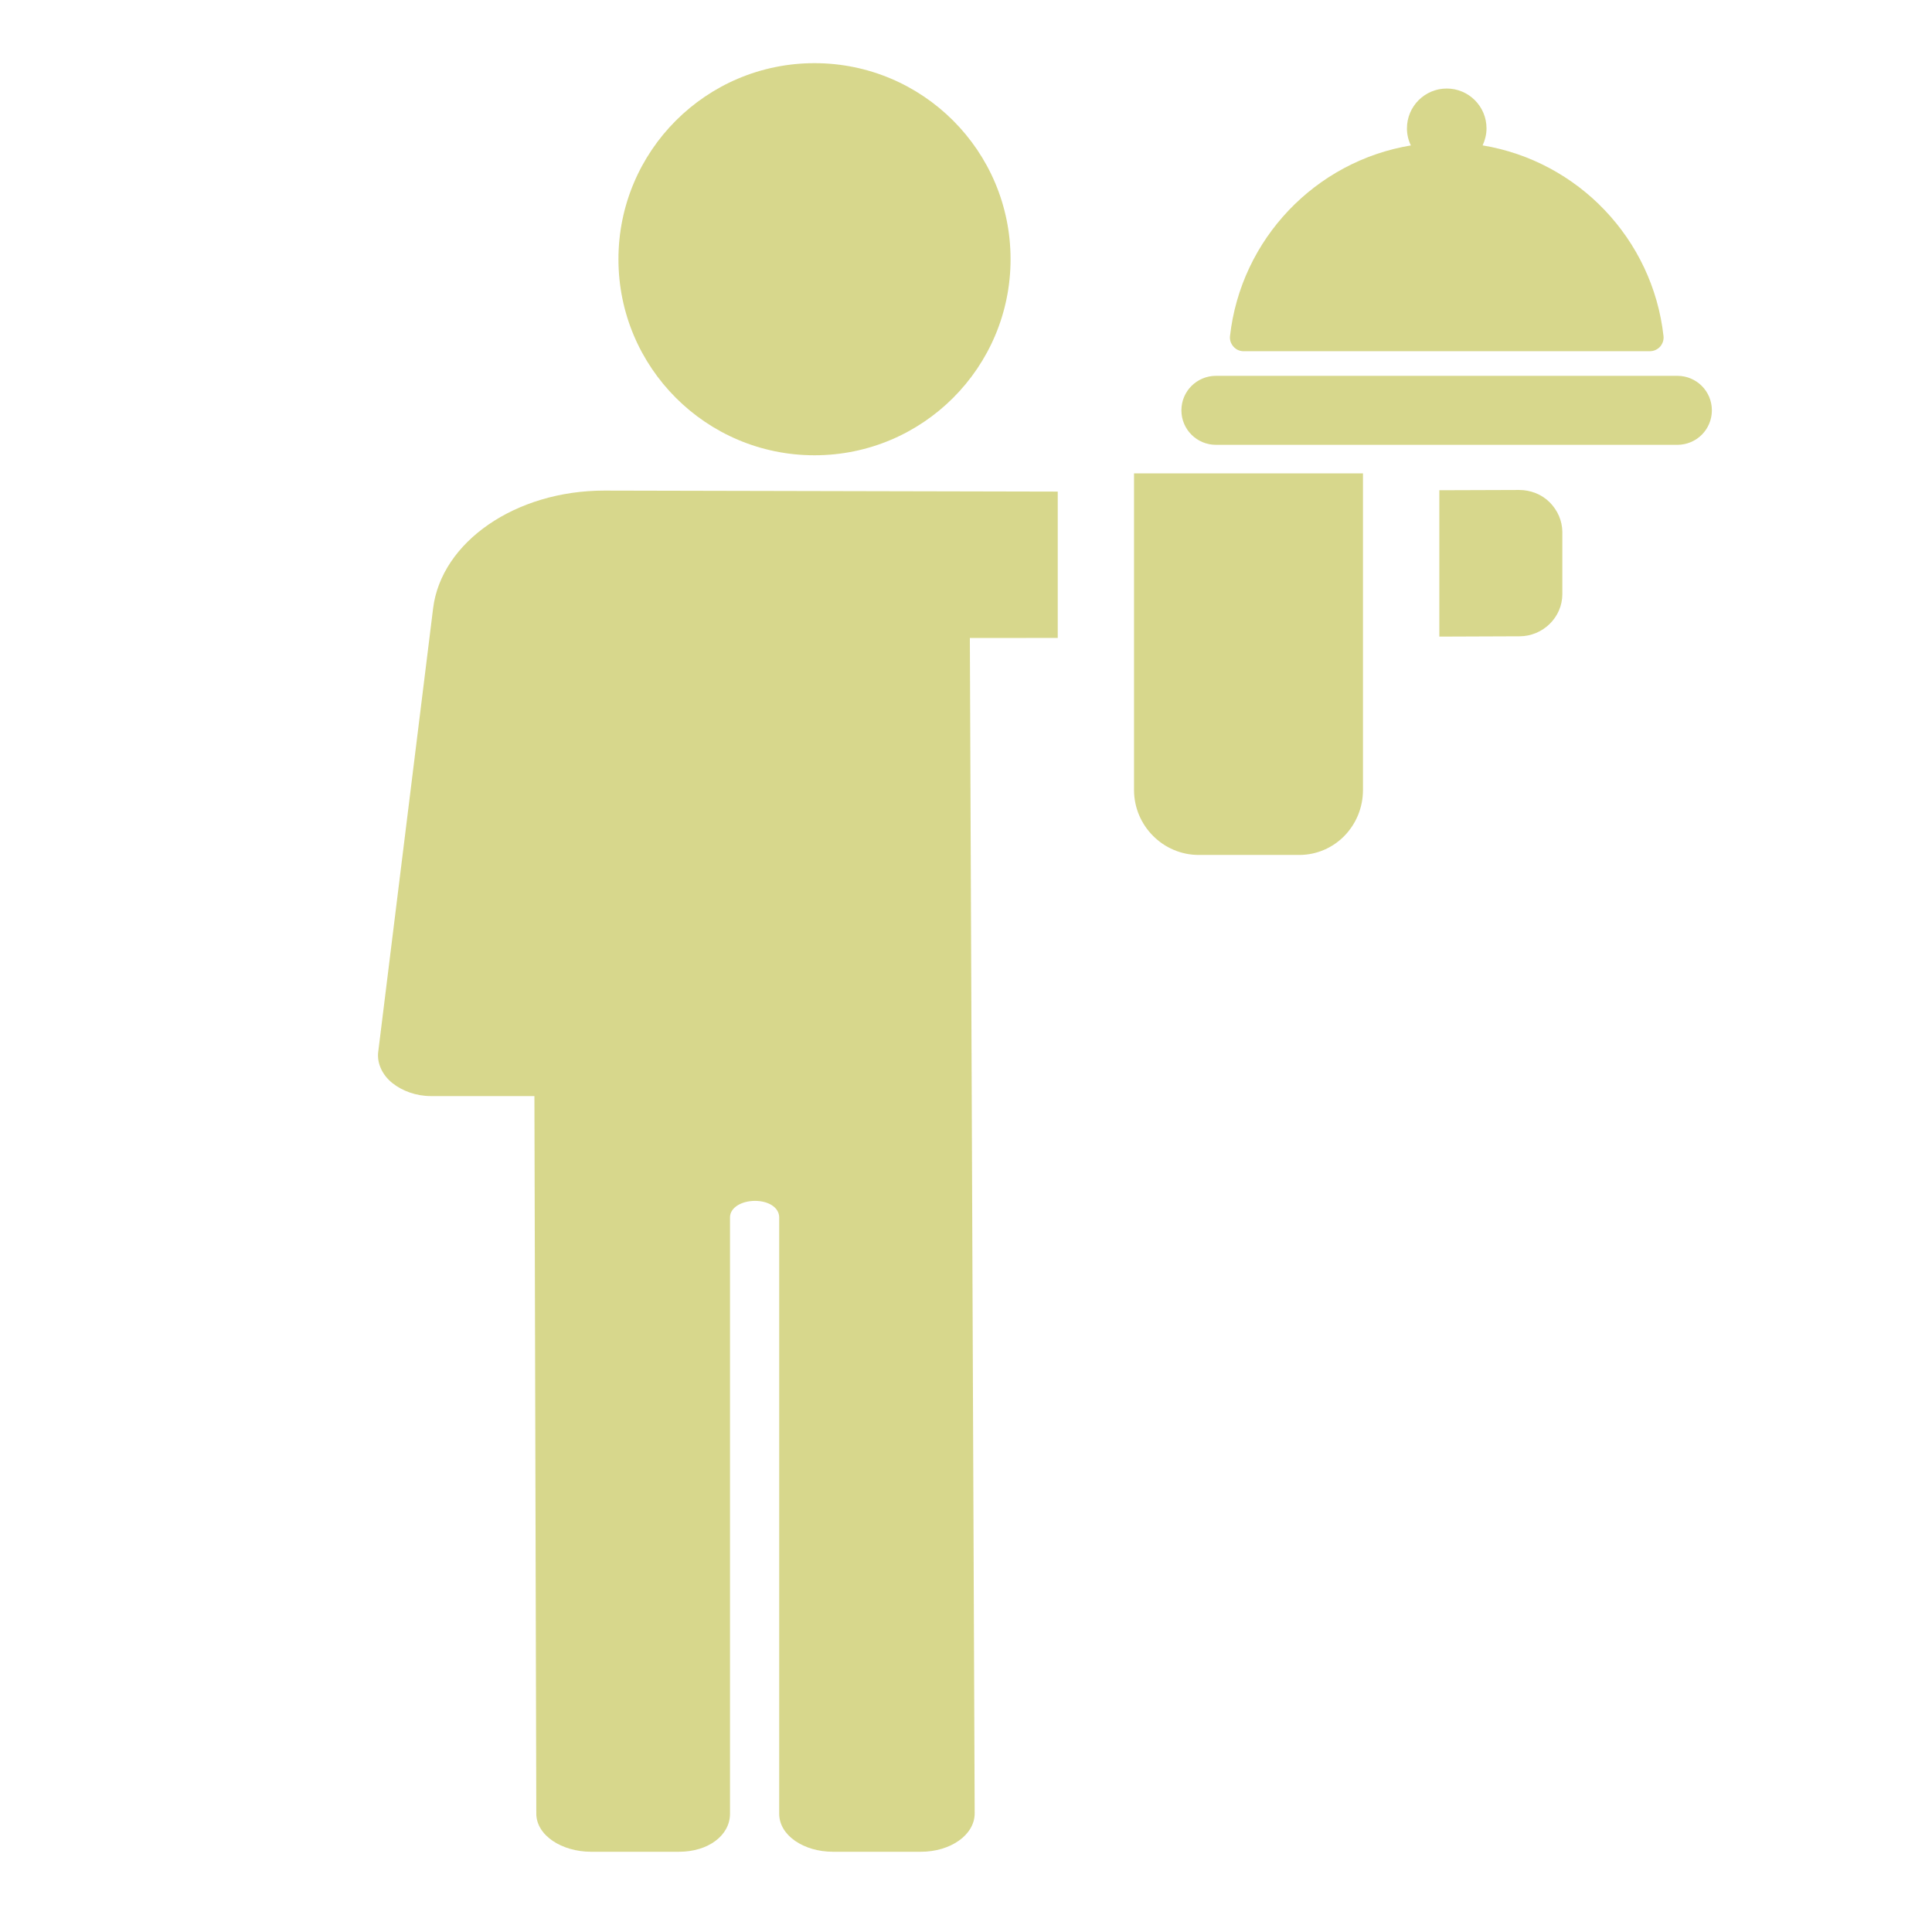
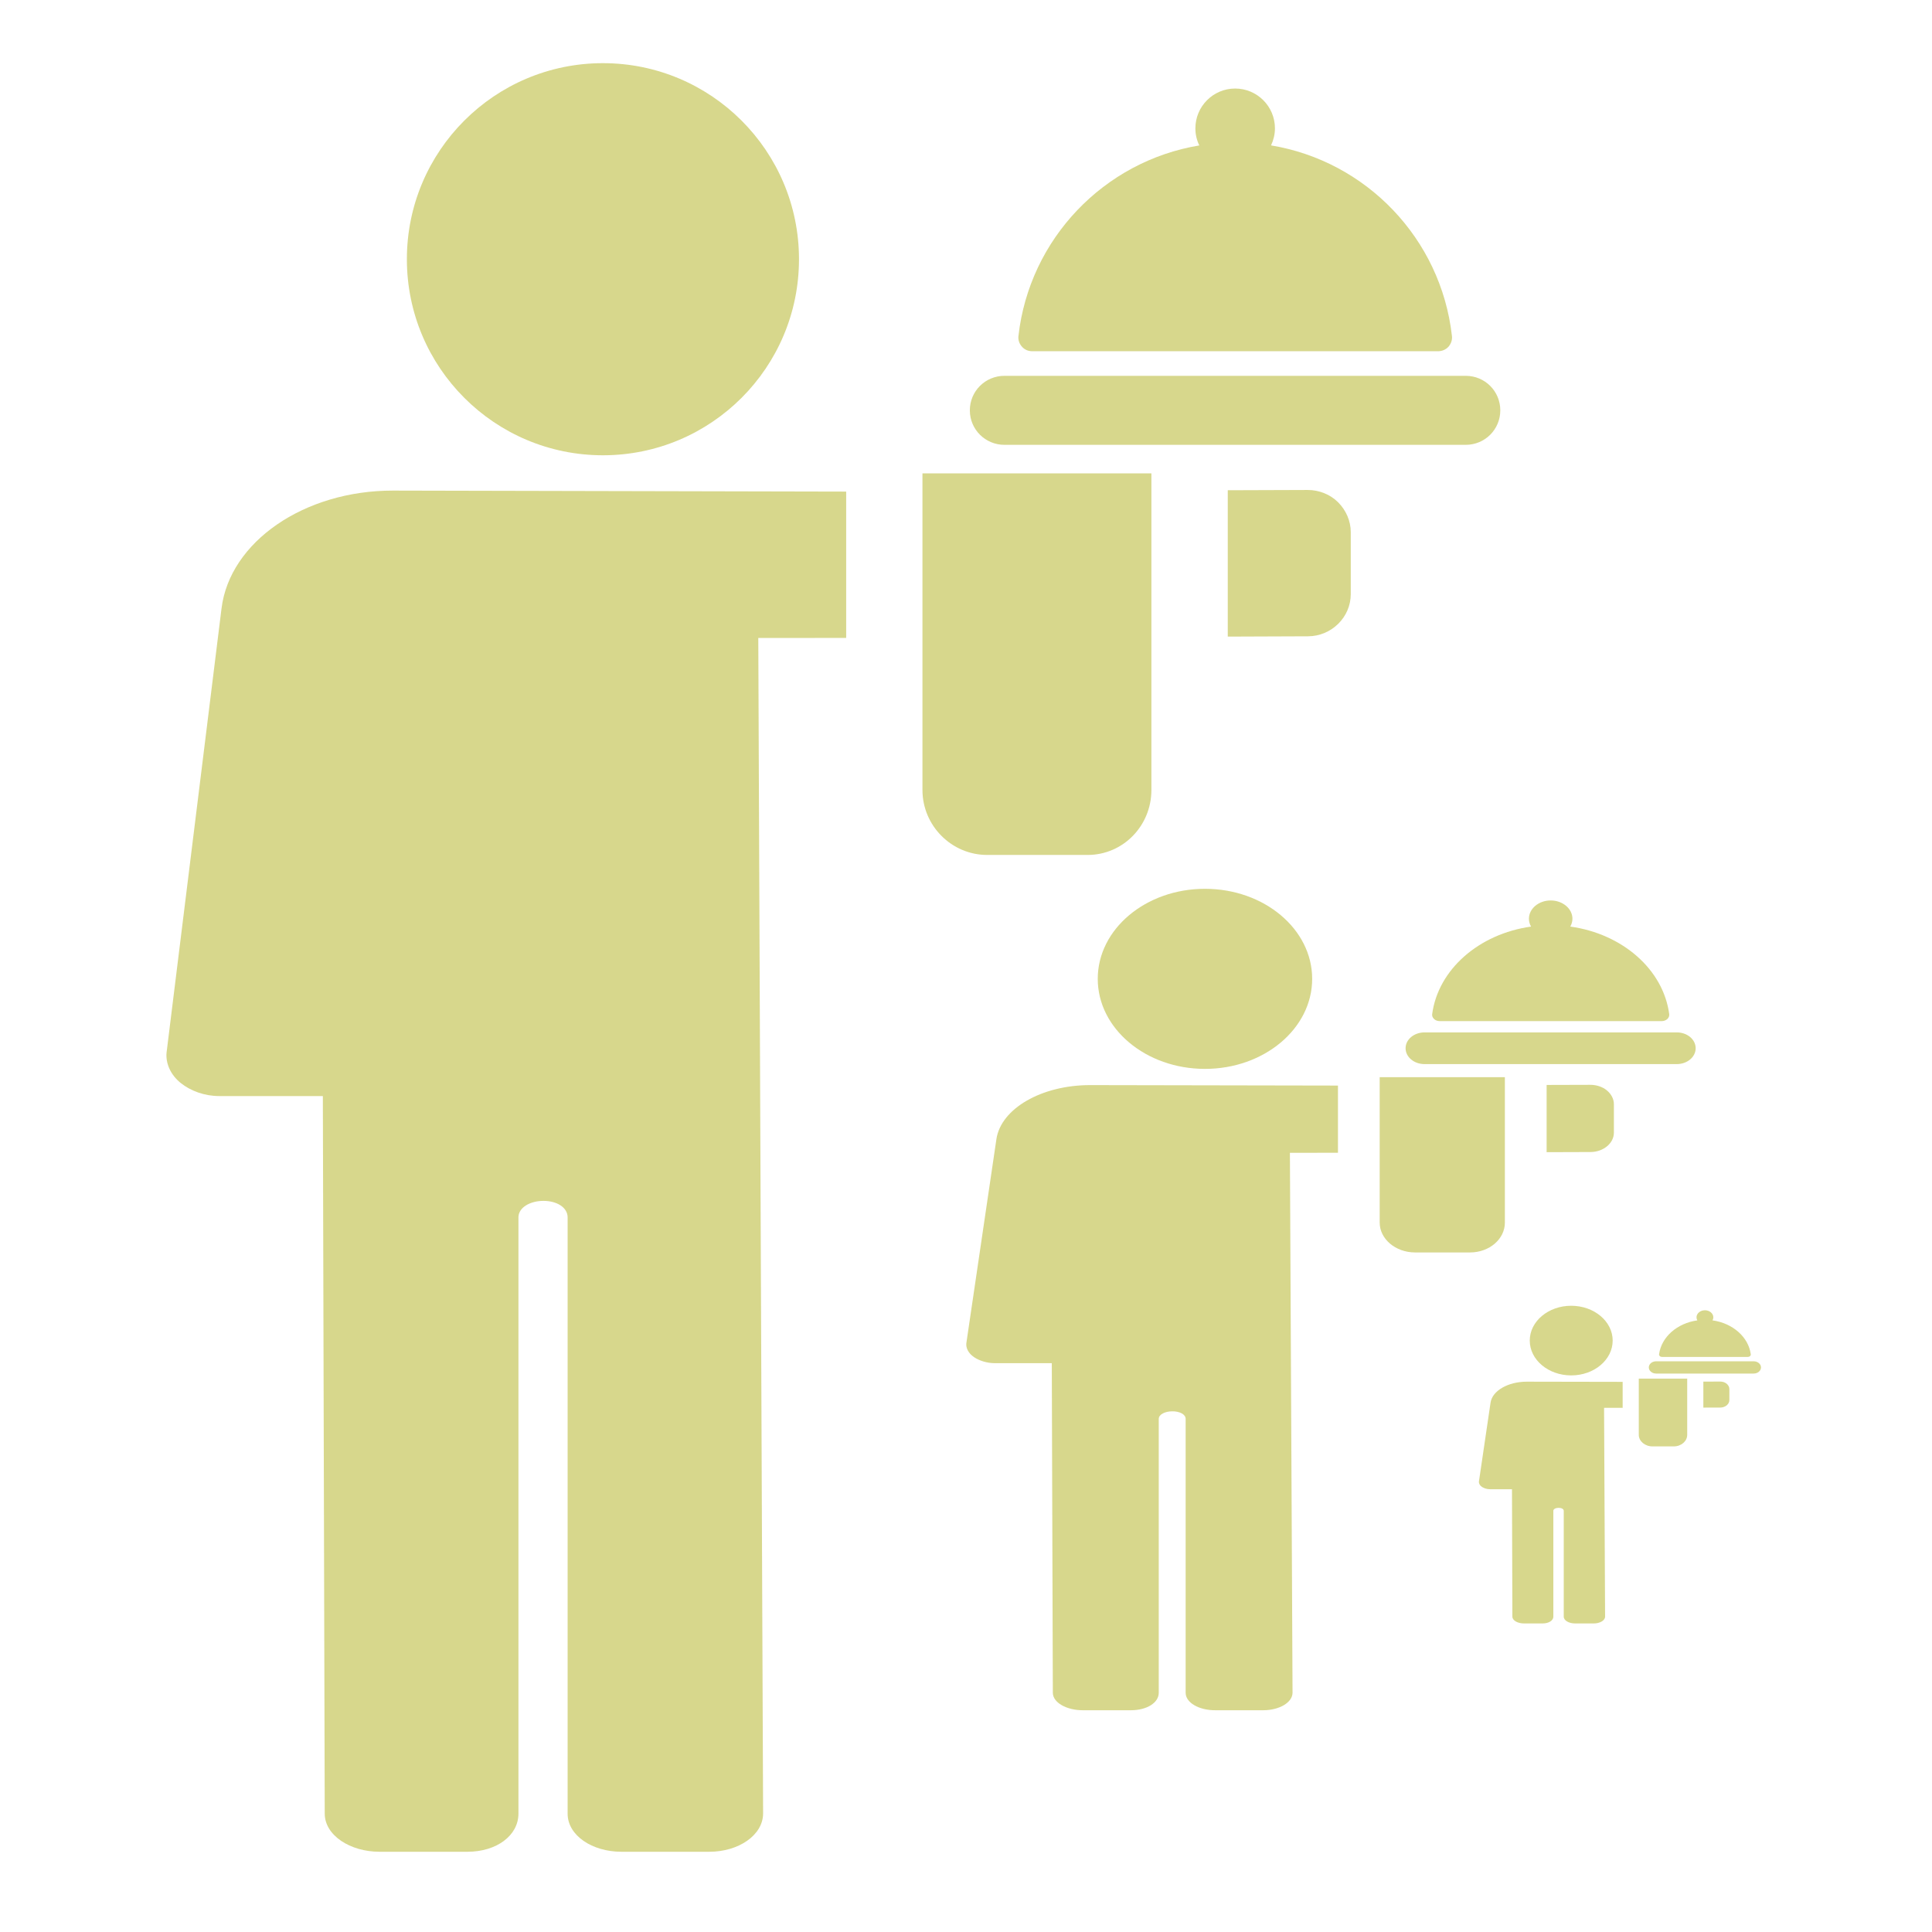
<svg xmlns="http://www.w3.org/2000/svg" fill="#d7d78c" version="1.1" id="Capa_1" width="800px" height="800px" viewBox="0 0 45.574 45.574" xml:space="preserve">
  <defs id="defs1118" />
-   <g id="g1113" transform="matrix(0.9093137,0,0,0.9093137,8.372538,2.240183)">
+   <g id="g1113" transform="matrix(0.9093137,0,0,0.9093137,3.381835,2.240183)">
    <g id="g1111">
      <path d="m 6.47,10.263 c -2.305,0 -4.228,1.332 -4.442,3.054 L 0.601,24.849 c -0.024,0.282 0.111,0.576 0.369,0.783 0.258,0.206 0.619,0.338 0.995,0.338 h 2.691 l 0.049,18.614 c 0,0.566 0.662,0.99 1.42,0.99 h 2.284 c 0.755,0 1.321,-0.422 1.321,-0.988 V 29.117 c 0,-0.258 0.305,-0.428 0.65,-0.428 0.345,0 0.626,0.17 0.626,0.428 v 15.47 c 0,0.565 0.639,0.987 1.393,0.987 h 2.285 c 0.756,0 1.393,-0.43 1.393,-0.996 L 15.952,14.087 18.232,14.085 v -3.796 z" id="path1099" style="stroke-width:1.154" />
      <circle cx="11.922" cy="4.261" id="circle1101" r="5.086" style="stroke-width:1.199" />
      <path d="m 30.203,10.247 -2.072,0.007 v 3.797 l 2.082,-0.008 c 0.604,-0.002 1.109,-0.49 1.109,-1.095 v -1.606 c 0,-0.292 -0.123,-0.57 -0.329,-0.776 -0.205,-0.206 -0.499,-0.32 -0.79,-0.319 z" id="path1103" />
      <path d="m 20.211,18.031 c 0,0.924 0.754,1.684 1.678,1.684 h 2.607 c 0.923,0 1.654,-0.76 1.654,-1.684 V 9.816 h -5.939 z" id="path1105" />
      <path d="m 23.058,6.648 h 10.529 c 0.103,0 0.2,-0.042 0.27,-0.117 0.068,-0.078 0.102,-0.179 0.089,-0.281 -0.283,-2.518 -2.217,-4.532 -4.692,-4.942 0.063,-0.136 0.101,-0.284 0.101,-0.442 0,-0.57 -0.462,-1.033 -1.032,-1.033 -0.57,0 -1.032,0.463 -1.032,1.033 0,0.159 0.036,0.31 0.102,0.443 -2.476,0.411 -4.408,2.427 -4.692,4.943 -0.012,0.102 0.021,0.201 0.091,0.278 0.065,0.076 0.162,0.118 0.266,0.118 z" id="path1107" />
      <path d="m 34.305,7.286 h -11.967 c -0.496,0 -0.898,0.398 -0.898,0.895 0,0.497 0.402,0.895 0.897,0.895 h 11.968 c 0.496,0 0.896,-0.398 0.896,-0.895 0,-0.497 -0.4,-0.895 -0.896,-0.895 z" id="path1109" />
    </g>
  </g>
+   <g id="g1113-6" transform="matrix(0.4972371,0,0,0.4176158,22.49578,21.3106)">
+     <g id="g1111-7">
+       <path d="m 6.47,10.263 c -2.305,0 -4.228,1.332 -4.442,3.054 L 0.601,24.849 c -0.024,0.282 0.111,0.576 0.369,0.783 0.258,0.206 0.619,0.338 0.995,0.338 h 2.691 l 0.049,18.614 c 0,0.566 0.662,0.99 1.42,0.99 h 2.284 c 0.755,0 1.321,-0.422 1.321,-0.988 V 29.117 c 0,-0.258 0.305,-0.428 0.65,-0.428 0.345,0 0.626,0.17 0.626,0.428 v 15.47 c 0,0.565 0.639,0.987 1.393,0.987 h 2.285 c 0.756,0 1.393,-0.43 1.393,-0.996 L 15.952,14.087 18.232,14.085 v -3.796 z" id="path1099-5" style="stroke-width:1.154" />
+       <circle cx="11.922" cy="4.261" id="circle1101-3" r="5.086" style="stroke-width:1.199" />
+       <path d="m 30.203,10.247 -2.072,0.007 v 3.797 l 2.082,-0.008 c 0.604,-0.002 1.109,-0.49 1.109,-1.095 v -1.606 c 0,-0.292 -0.123,-0.57 -0.329,-0.776 -0.205,-0.206 -0.499,-0.32 -0.79,-0.319 z" id="path1103-5" />
+       <path d="m 20.211,18.031 c 0,0.924 0.754,1.684 1.678,1.684 h 2.607 c 0.923,0 1.654,-0.76 1.654,-1.684 V 9.816 h -5.939 z" id="path1105-6" />
+       <path d="m 23.058,6.648 h 10.529 c 0.103,0 0.2,-0.042 0.27,-0.117 0.068,-0.078 0.102,-0.179 0.089,-0.281 -0.283,-2.518 -2.217,-4.532 -4.692,-4.942 0.063,-0.136 0.101,-0.284 0.101,-0.442 0,-0.57 -0.462,-1.033 -1.032,-1.033 -0.57,0 -1.032,0.463 -1.032,1.033 0,0.159 0.036,0.31 0.102,0.443 -2.476,0.411 -4.408,2.427 -4.692,4.943 -0.012,0.102 0.021,0.201 0.091,0.278 0.065,0.076 0.162,0.118 0.266,0.118 z" id="path1107-2" />
+       <path d="m 34.305,7.286 h -11.967 c -0.496,0 -0.898,0.398 -0.898,0.895 0,0.497 0.402,0.895 0.897,0.895 h 11.968 c 0.496,0 0.896,-0.398 0.896,-0.895 0,-0.497 -0.4,-0.895 -0.896,-0.895 z" id="path1109-9" />
+     </g>
+   </g>
+   <g id="g1113-6-2" transform="matrix(0.1923005,0,0,0.1615079,34.77085,30.93483)">
+     <g id="g1111-7-7">
+       <path d="m 6.47,10.263 c -2.305,0 -4.228,1.332 -4.442,3.054 L 0.601,24.849 c -0.024,0.282 0.111,0.576 0.369,0.783 0.258,0.206 0.619,0.338 0.995,0.338 h 2.691 l 0.049,18.614 c 0,0.566 0.662,0.99 1.42,0.99 h 2.284 c 0.755,0 1.321,-0.422 1.321,-0.988 V 29.117 c 0,-0.258 0.305,-0.428 0.65,-0.428 0.345,0 0.626,0.17 0.626,0.428 v 15.47 c 0,0.565 0.639,0.987 1.393,0.987 h 2.285 c 0.756,0 1.393,-0.43 1.393,-0.996 L 15.952,14.087 18.232,14.085 v -3.796 z" id="path1099-5-0" style="stroke-width:1.154" />
+       <circle cx="11.922" cy="4.261" id="circle1101-3-9" r="5.086" style="stroke-width:1.199" />
+       <path d="m 30.203,10.247 -2.072,0.007 v 3.797 l 2.082,-0.008 c 0.604,-0.002 1.109,-0.49 1.109,-1.095 v -1.606 c 0,-0.292 -0.123,-0.57 -0.329,-0.776 -0.205,-0.206 -0.499,-0.32 -0.79,-0.319 z" id="path1103-5-3" />
+       <path d="m 20.211,18.031 c 0,0.924 0.754,1.684 1.678,1.684 h 2.607 c 0.923,0 1.654,-0.76 1.654,-1.684 V 9.816 h -5.939 z" id="path1105-6-6" />
+       <path d="m 23.058,6.648 h 10.529 c 0.103,0 0.2,-0.042 0.27,-0.117 0.068,-0.078 0.102,-0.179 0.089,-0.281 -0.283,-2.518 -2.217,-4.532 -4.692,-4.942 0.063,-0.136 0.101,-0.284 0.101,-0.442 0,-0.57 -0.462,-1.033 -1.032,-1.033 -0.57,0 -1.032,0.463 -1.032,1.033 0,0.159 0.036,0.31 0.102,0.443 -2.476,0.411 -4.408,2.427 -4.692,4.943 -0.012,0.102 0.021,0.201 0.091,0.278 0.065,0.076 0.162,0.118 0.266,0.118 z" id="path1107-2-0" />
+       <path d="m 34.305,7.286 h -11.967 c -0.496,0 -0.898,0.398 -0.898,0.895 0,0.497 0.402,0.895 0.897,0.895 h 11.968 c 0.496,0 0.896,-0.398 0.896,-0.895 0,-0.497 -0.4,-0.895 -0.896,-0.895 z" id="path1109-9-6" />
+     </g>
+   </g>
</svg>
